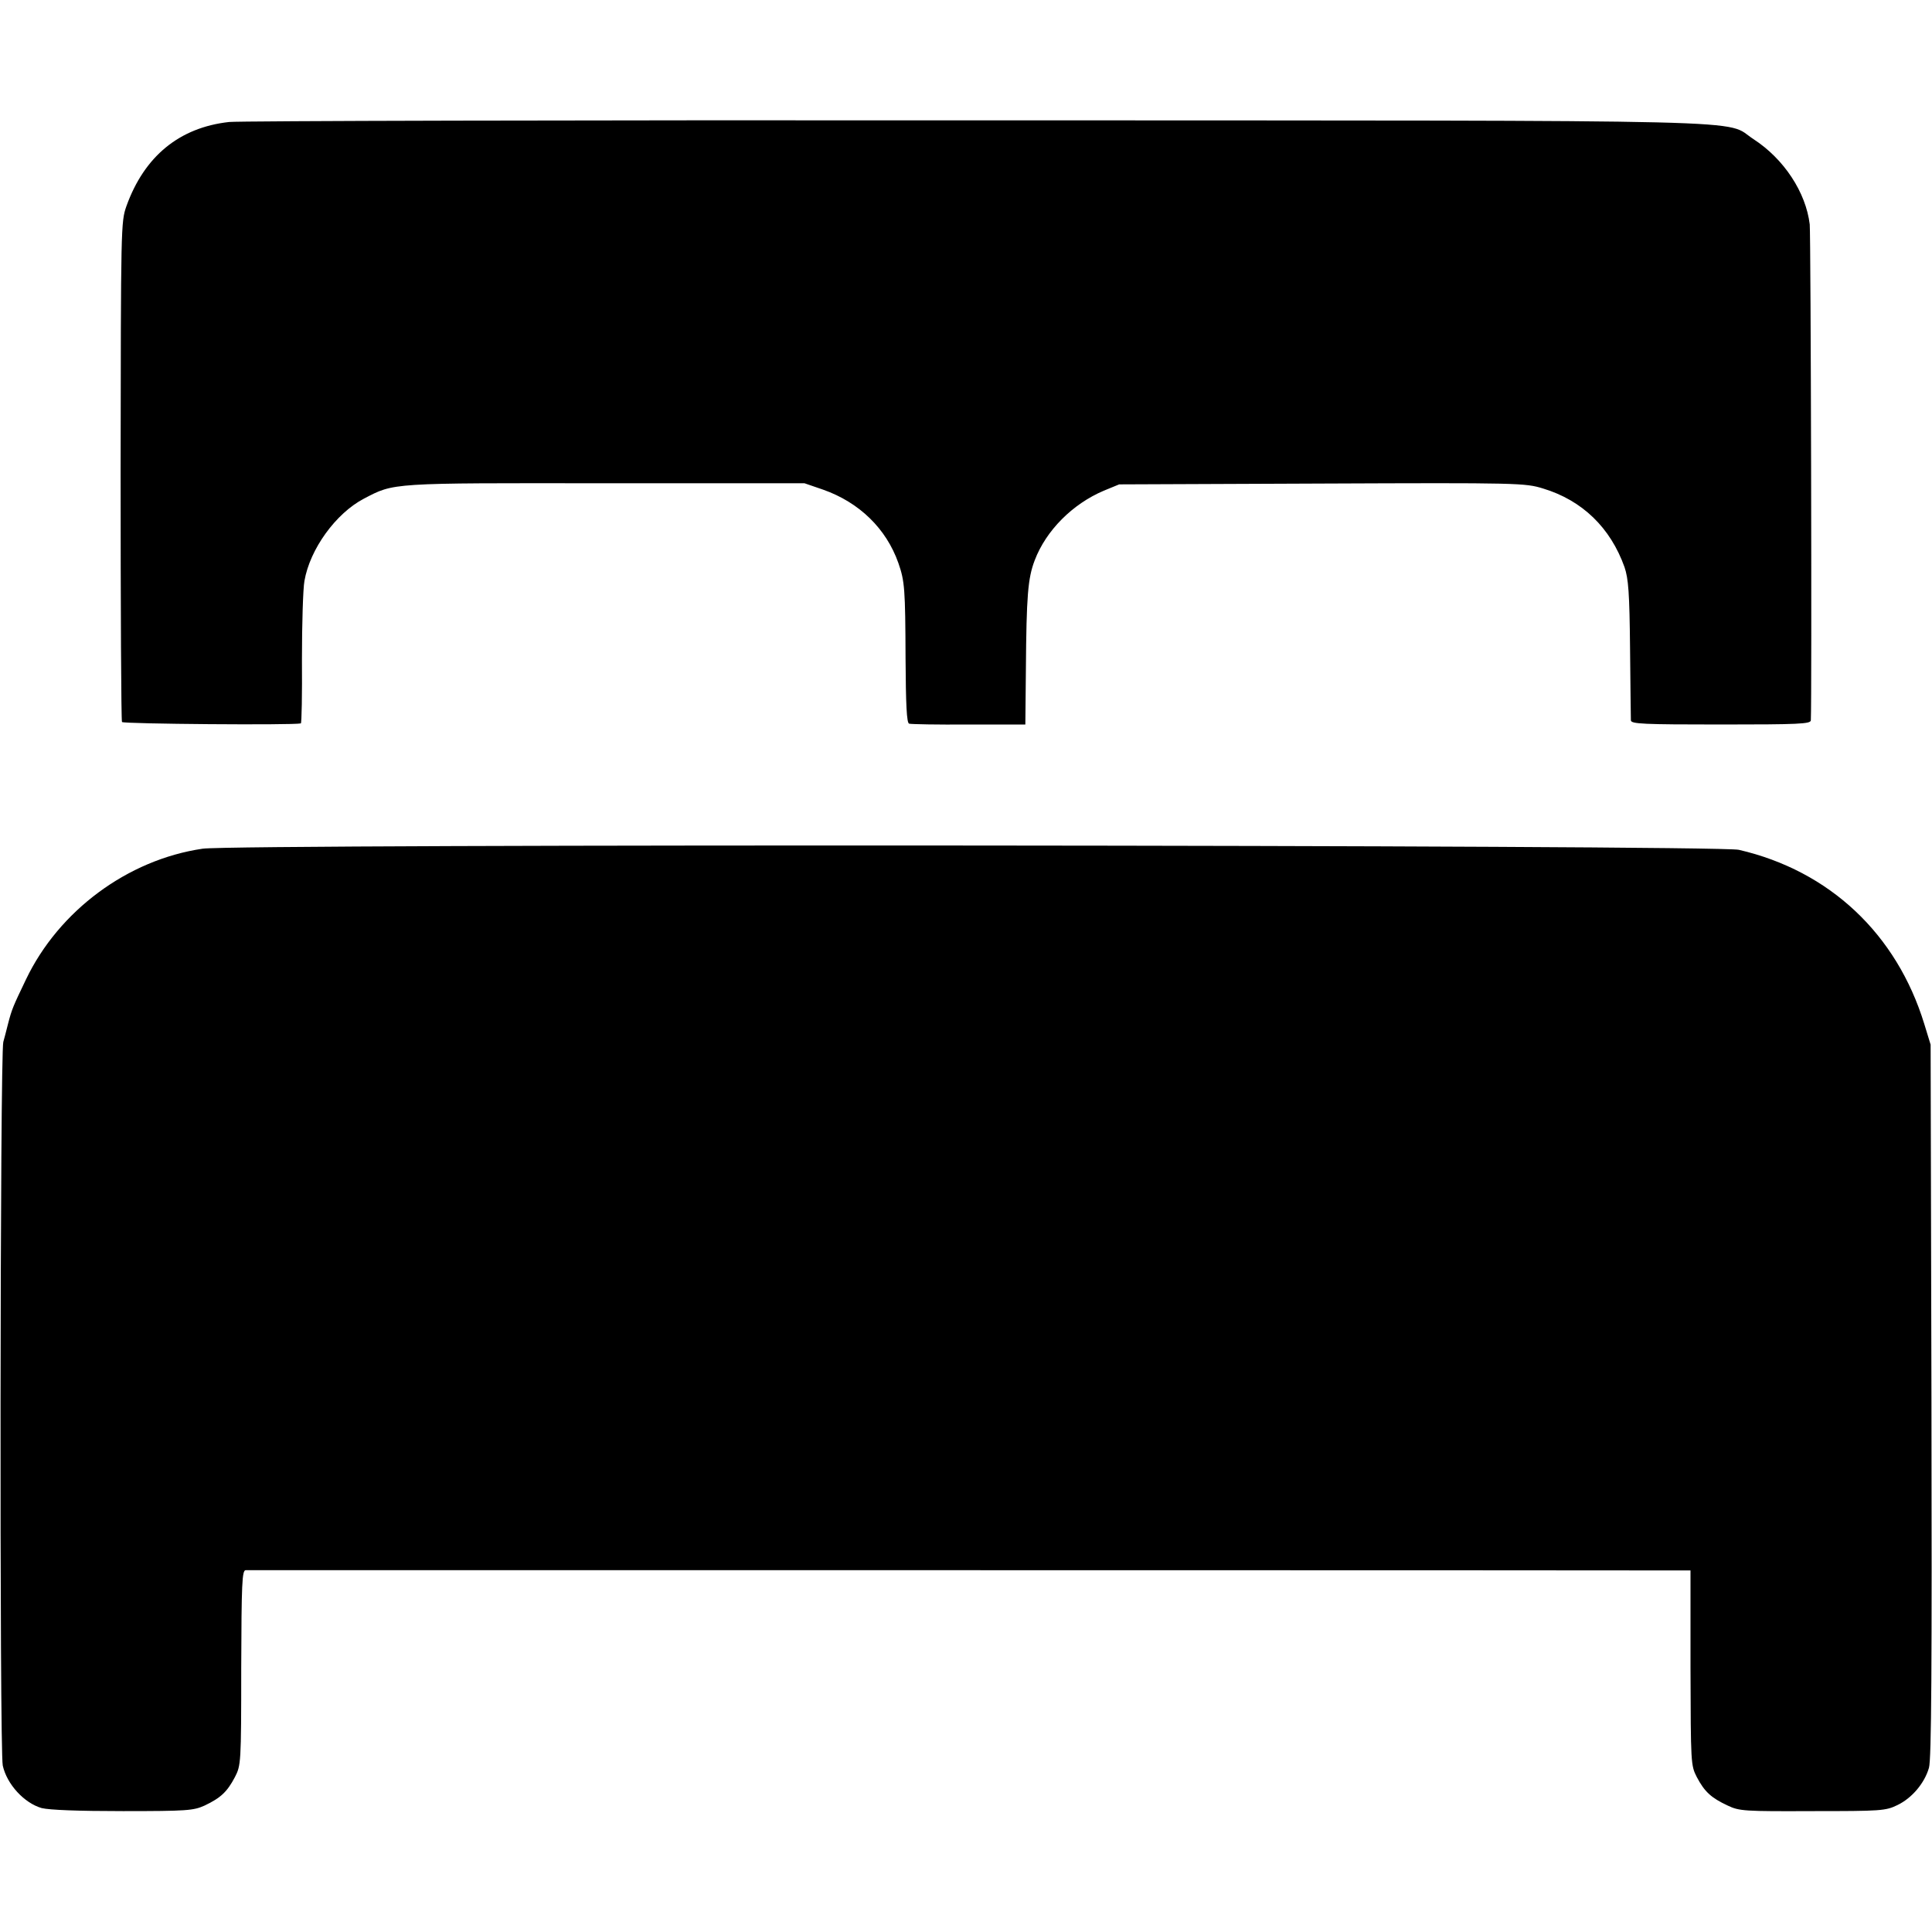
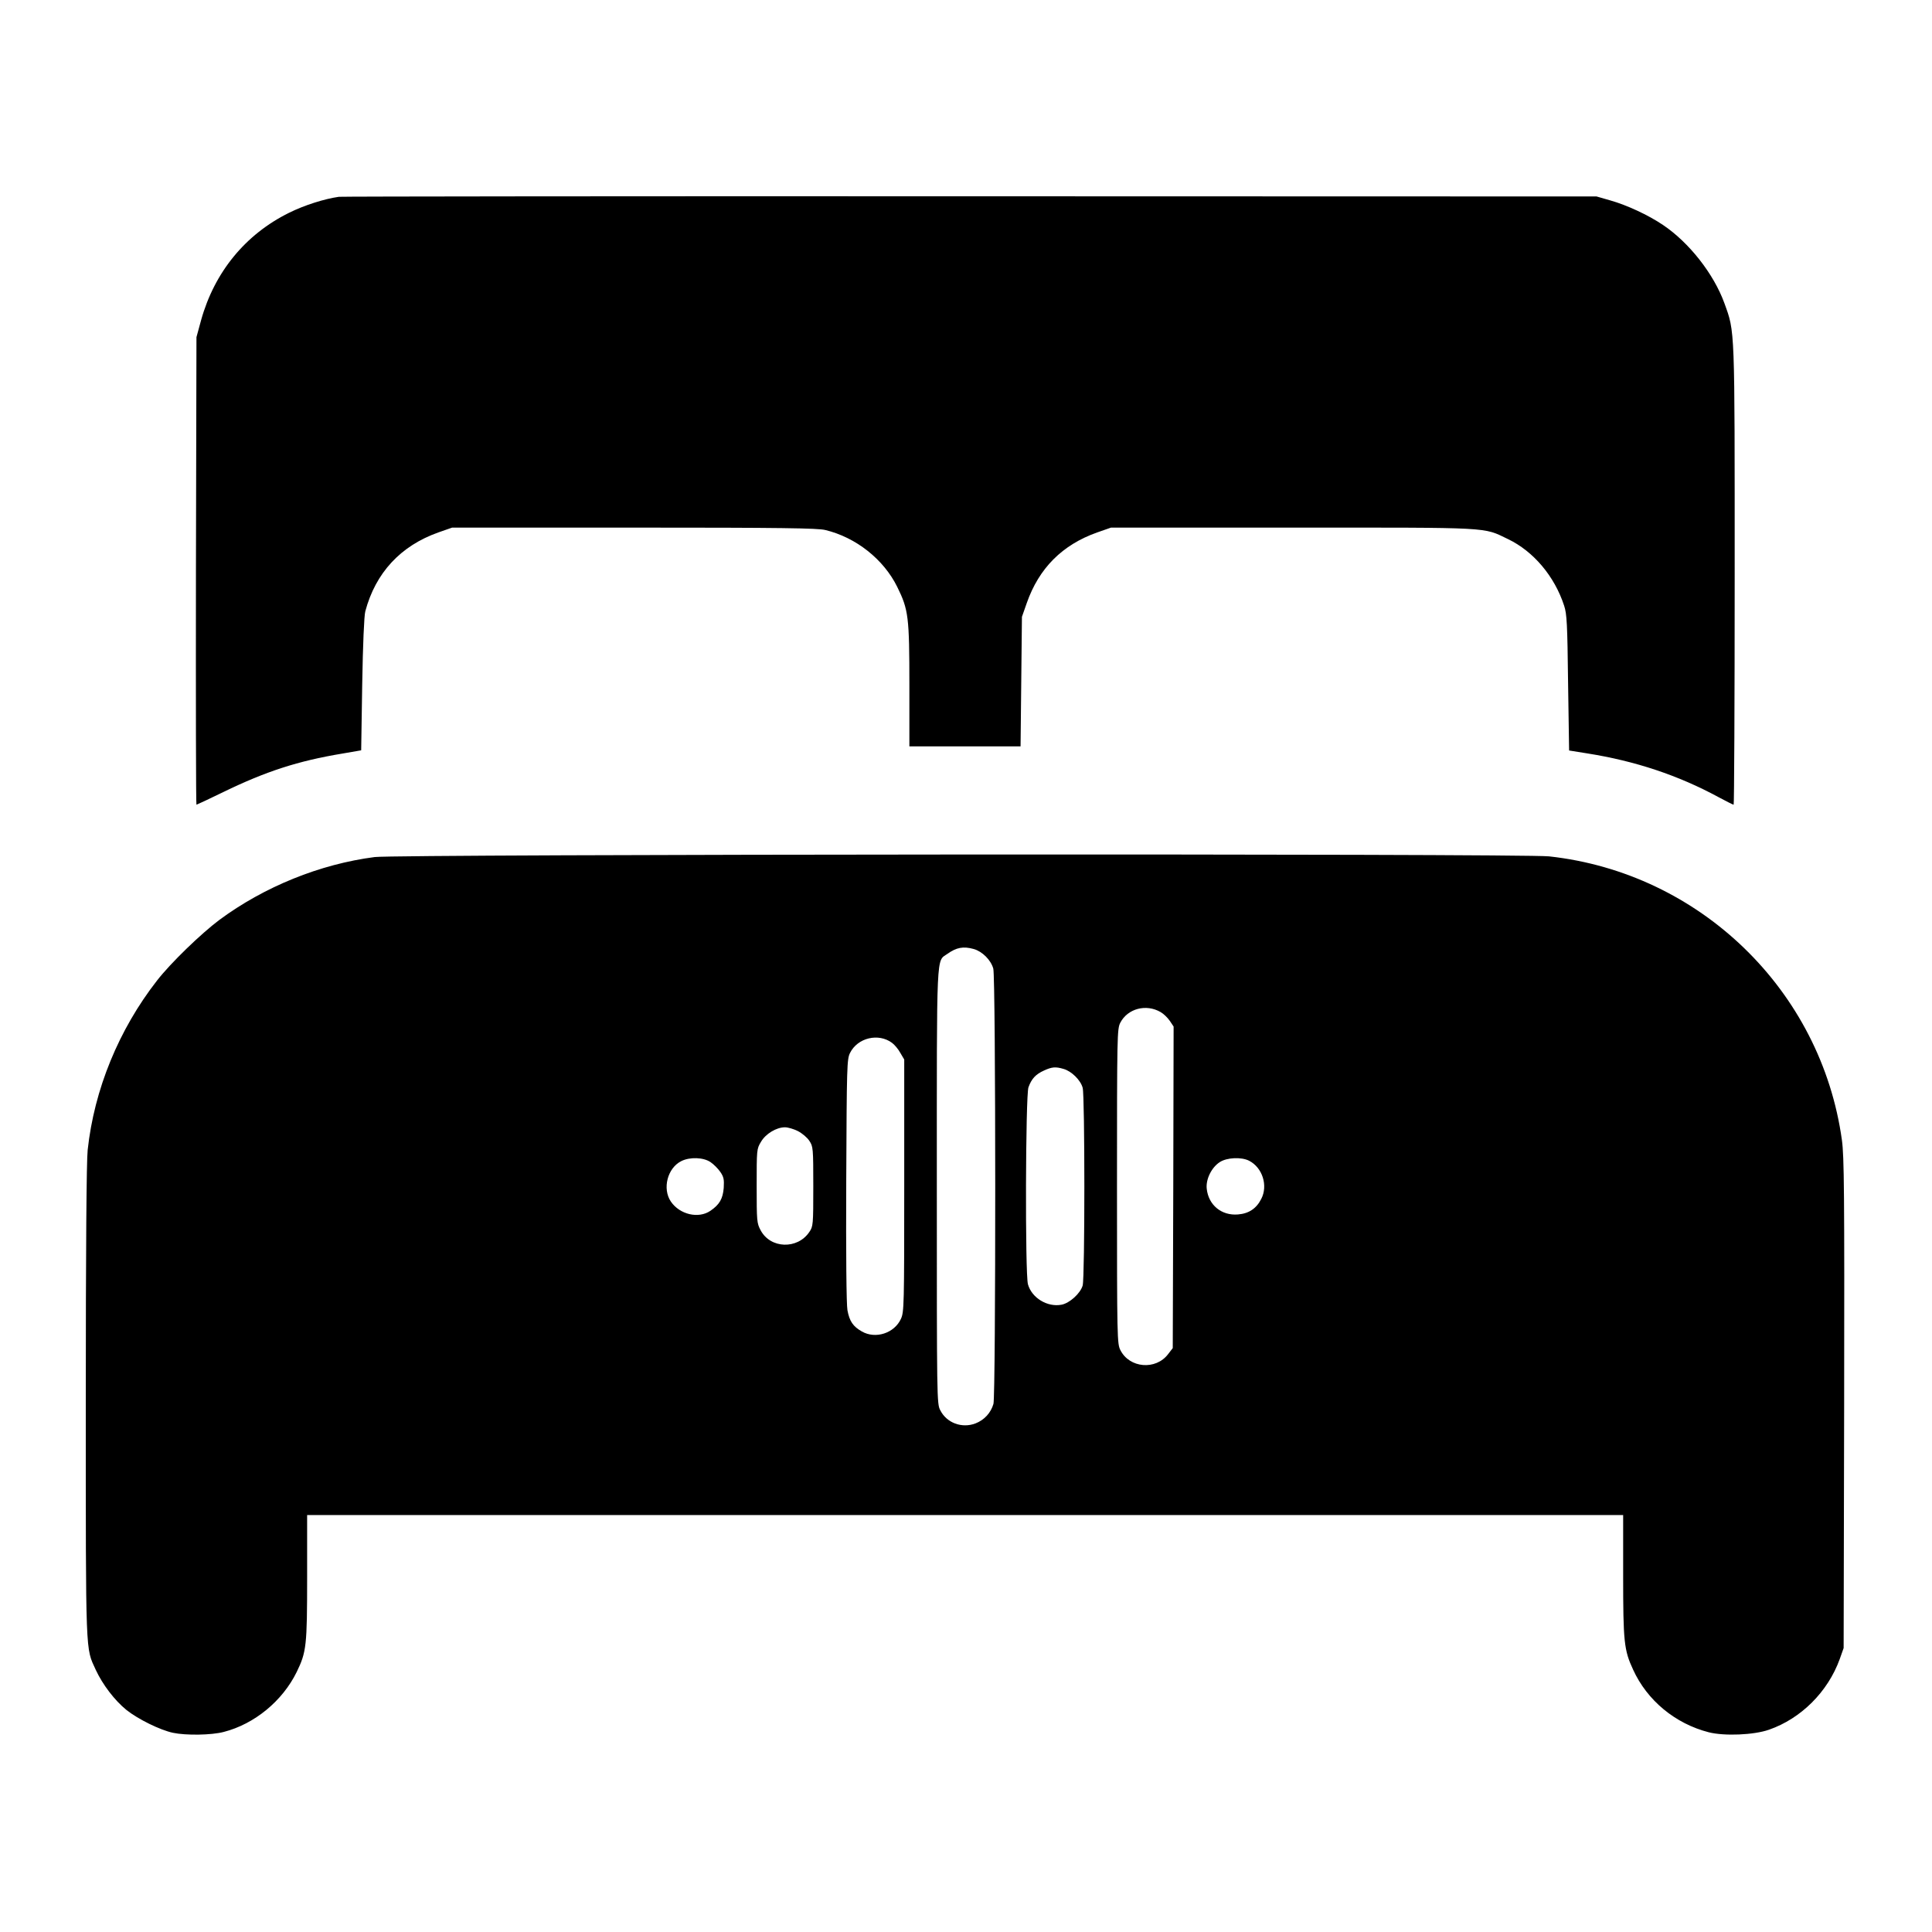
- <svg xmlns="http://www.w3.org/2000/svg" version="1" width="933.333" height="933.333" viewBox="0 0 700 700">
-   <path d="M83 44.2c-18 2-30.7 12.4-37.2 30.5-2 5.7-2 7.3-2.1 95.9 0 49.5.2 90.5.5 91 .5.7 61.9 1.2 64.8.5.3 0 .5-10.6.4-23.3 0-12.8.4-25.6.9-28.3 2-11.6 11.4-24.5 21.5-29.8 11.1-5.8 9.2-5.7 87.6-5.6h72.1l6.7 2.3c13.1 4.6 22.9 14.1 27.3 26.6 2.3 6.6 2.5 9.3 2.6 34.7.1 16.5.4 23.3 1.3 23.5.6.2 10.3.4 21.6.3h20.5l.2-20c.2-26.5.7-33 3.2-39.5 4.1-10.8 13.7-20.4 25-25.2l5.6-2.3 73.4-.3c71.5-.3 73.7-.2 80.2 1.8 14.2 4.3 24.4 14.2 29.5 28.5 1.4 4.2 1.8 9.1 2 29.5.1 13.5.3 25.2.3 26 .1 1.3 4.4 1.5 32.6 1.5 28.3 0 32.5-.2 32.6-1.5.4-7.5 0-175.7-.4-179.7-1.4-11.6-9.3-23.7-20.4-30.9-11.1-7.2 11.5-6.7-281.8-6.8-145.2-.1-266.9.2-270.5.6zM73.4 307.5c-27.2 4-52.1 22.5-64 47.4-4.7 9.8-5.1 10.7-6.5 16.1-.6 2.5-1.4 5.4-1.7 6.5-1.2 4-1.4 256.7-.2 262.2 1.5 6.8 7.8 13.6 14.1 15.4 2.9.7 13.2 1.1 29.5 1.1 23.2 0 25.5-.2 29.5-2 5.9-2.8 8.2-5 11-10.3 2.2-4.3 2.3-4.9 2.3-39.6.1-30.7.3-35.3 1.6-35.4 1.7 0 511.9 0 519 .1h4.5v35.3c.1 34.7.1 35.3 2.3 39.6 2.8 5.3 5.2 7.5 11.2 10.3 4.2 2 6.1 2.1 30.7 2 24.9 0 26.5-.1 30.8-2.2 5.2-2.5 9.8-7.9 11.4-13.5.9-3 1.1-36.5.9-133l-.3-129-2.3-7.5c-10-32.6-34.3-55.5-67.2-63.1-7.8-1.8-544.4-2.2-556.6-.4z" />
+ <svg xmlns="http://www.w3.org/2000/svg" version="1.0" width="1126pt" height="1126pt" viewBox="0 0 1126 1126" preserveAspectRatio="xMidYMid meet">
+   <g transform="translate(0,1126) scale(0.1,-0.1)" fill="#000000" stroke="none">
+     <path d="M1975 10113 c-85 -12 -201 -49 -290 -93 -255 -126 -435 -346 -513 -626 l-27 -99 -3 -1362 c-1 -750 0 -1363 3 -1363 2 0 73 33 157 74 247 120 434 181 693 224 l110 19 6 384 c4 233 11 400 18 426 60 225 206 382 426 460 l80 28 1060 0 c857 0 1071 -3 1115 -14 179 -43 340 -171 419 -331 66 -134 71 -174 71 -577 l0 -353 324 0 324 0 4 378 4 377 28 80 c71 203 207 340 411 412 l80 28 1060 0 c1173 0 1106 4 1254 -67 148 -71 271 -216 327 -388 16 -48 19 -107 23 -449 l6 -395 106 -17 c279 -44 531 -128 765 -255 45 -24 84 -44 88 -44 3 0 6 600 6 1334 0 1464 2 1417 -60 1589 -62 171 -206 354 -358 456 -86 58 -211 116 -307 143 l-80 23 -3650 1 c-2007 1 -3663 -1 -3680 -3z" />
+     <path d="M2184 6265 c-319 -41 -644 -173 -905 -366 -107 -80 -284 -251 -364 -354 -223 -286 -366 -635 -404 -987 -7 -64 -11 -574 -11 -1470 0 -1500 -2 -1428 58 -1560 40 -86 110 -178 179 -234 68 -54 196 -117 271 -133 76 -16 224 -14 296 5 179 46 342 180 425 349 57 117 61 153 61 553 l0 362 3835 0 3835 0 0 -352 c0 -387 5 -435 58 -549 82 -180 246 -315 441 -365 91 -23 263 -16 351 15 187 65 343 221 412 411 l23 65 3 1425 c2 1233 0 1440 -13 1535 -121 874 -828 1558 -1707 1654 -155 17 -6711 13 -6844 -4z m3491 -536 c50 -14 100 -64 114 -114 15 -54 15 -2484 1 -2537 -15 -52 -53 -94 -105 -114 -79 -30 -168 3 -205 77 -20 37 -20 65 -20 1305 0 1397 -4 1308 62 1355 52 37 92 45 153 28z m1090 -368 c16 -9 40 -32 53 -51 l22 -33 -2 -937 -3 -937 -27 -35 c-72 -95 -225 -82 -278 23 -19 37 -20 63 -20 954 0 887 1 917 19 954 43 83 151 112 236 62z m-1566 -179 c14 -10 36 -36 48 -58 l23 -39 0 -735 c0 -695 -1 -737 -19 -776 -38 -84 -148 -120 -228 -74 -51 29 -72 59 -84 124 -6 33 -9 319 -7 757 3 665 4 706 22 742 44 89 166 118 245 59z m1000 -152 c46 -13 99 -65 111 -110 13 -48 13 -1103 0 -1152 -13 -46 -76 -103 -123 -112 -83 -16 -174 40 -196 119 -17 63 -14 1098 3 1148 18 50 42 76 91 98 46 21 67 23 114 9z m-1549 -362 c25 -13 55 -38 67 -57 22 -33 23 -42 23 -266 0 -224 -1 -233 -23 -265 -69 -103 -227 -98 -284 10 -22 41 -23 53 -23 258 0 211 0 216 25 257 27 47 90 85 140 85 17 0 51 -10 75 -22z m-509 -181 c18 -12 44 -38 57 -57 20 -29 23 -44 20 -93 -5 -64 -25 -98 -78 -134 -69 -47 -178 -22 -230 54 -51 75 -20 196 61 236 50 25 129 22 170 -6z m3139 8 c78 -40 111 -145 71 -222 -28 -56 -72 -86 -136 -91 -96 -8 -172 55 -182 150 -6 55 28 124 76 155 41 27 126 31 171 8z" />
+   </g>
</svg>
